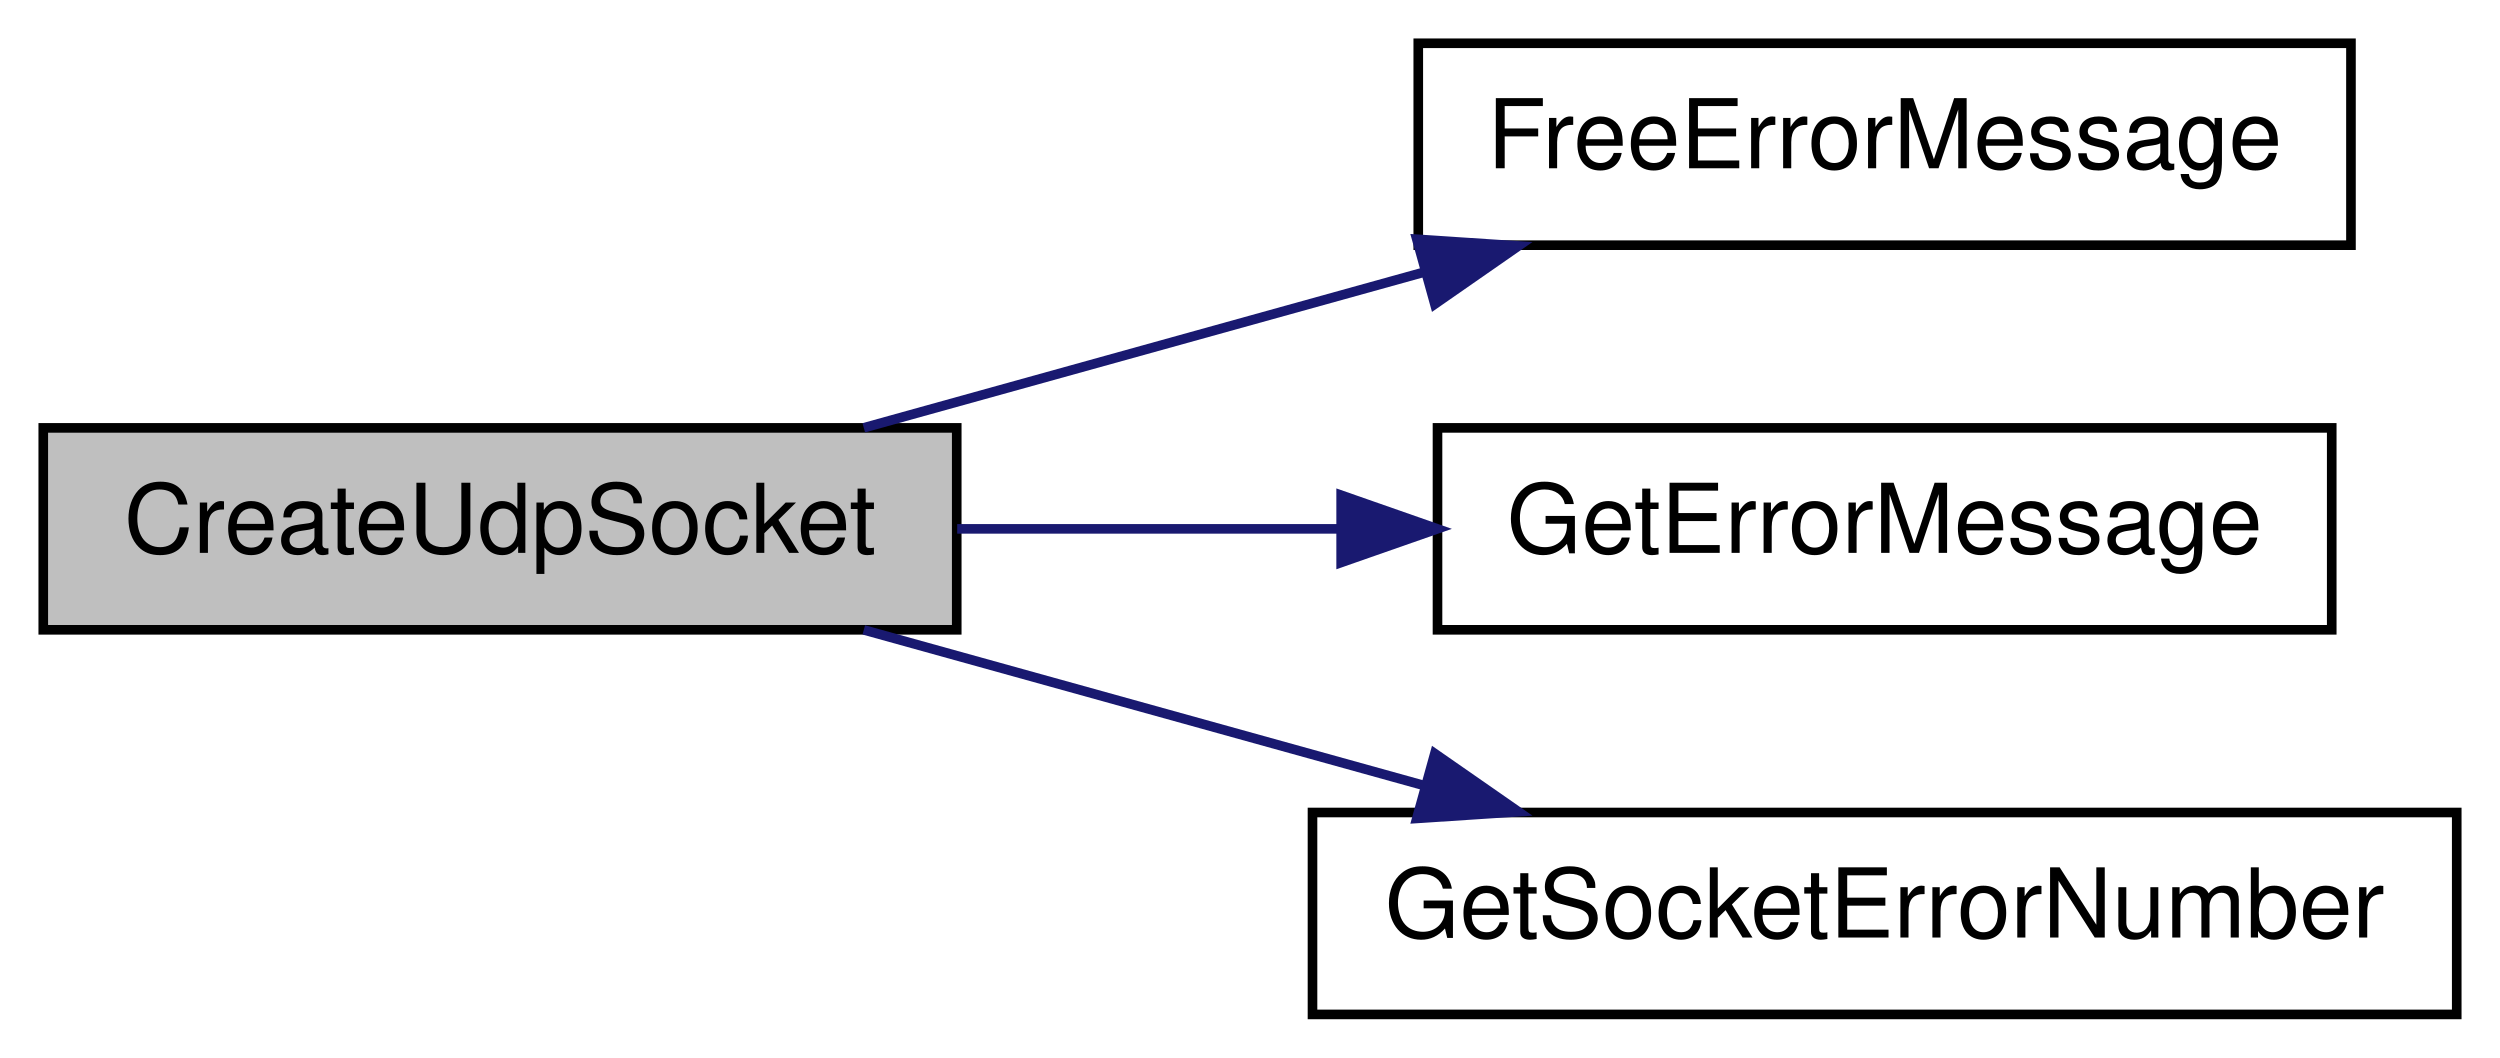
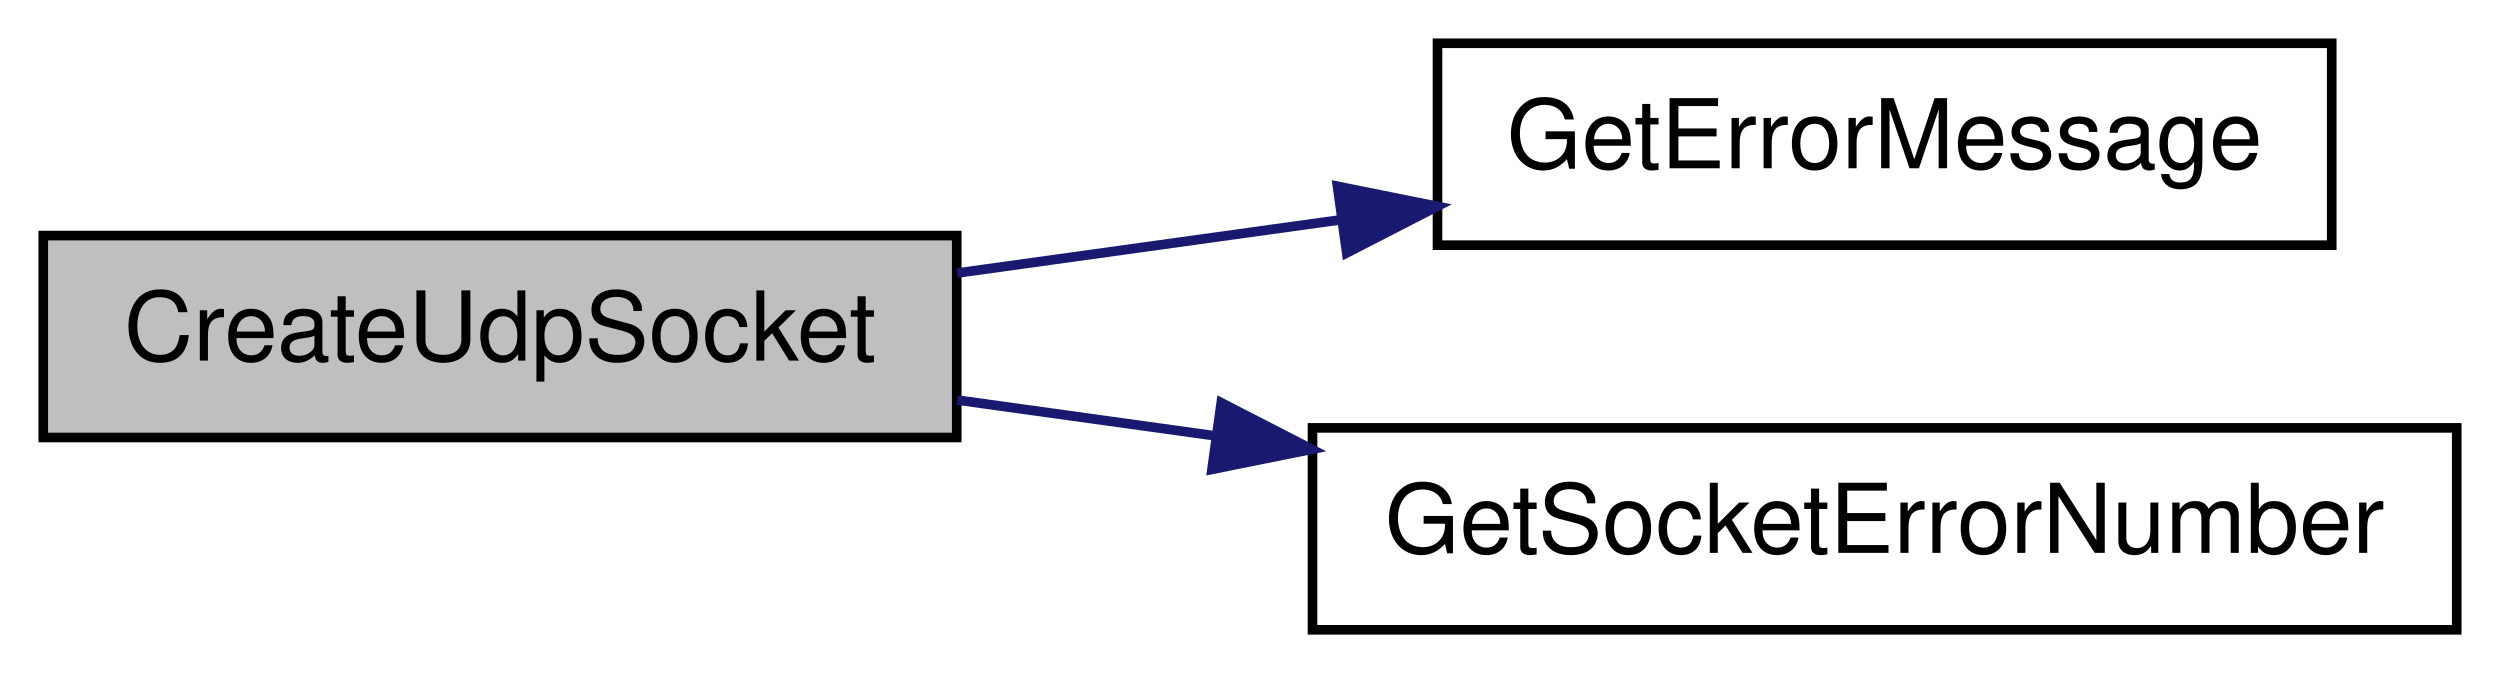
- <svg xmlns="http://www.w3.org/2000/svg" xmlns:xlink="http://www.w3.org/1999/xlink" width="260pt" height="110pt" viewBox="0.00 0.00 260.00 110.00">
-   <g id="graph1" class="graph" transform="scale(1 1) rotate(0) translate(4 106)">
+ <svg xmlns="http://www.w3.org/2000/svg" xmlns:xlink="http://www.w3.org/1999/xlink" width="260pt" height="70pt" viewBox="0.00 0.00 260.00 70.00">
+   <g id="graph1" class="graph" transform="scale(1 1) rotate(0) translate(4 66)">
    <g id="node1" class="node">
-       <polygon fill="#bfbfbf" stroke="black" points="0.5,-40.5 0.5,-61.5 95.5,-61.5 95.5,-40.5 0.5,-40.5" />
-       <text text-anchor="middle" x="48" y="-48.5" font-family="Helvetica,sans-Serif" font-size="10.00">CreateUdpSocket</text>
+       <polygon fill="#bfbfbf" stroke="black" points="0.5,-20.5 0.5,-41.5 95.5,-41.5 95.5,-20.5 0.5,-20.5" />
+       <text text-anchor="middle" x="48" y="-28.5" font-family="Helvetica,sans-Serif" font-size="10.00">CreateUdpSocket</text>
    </g>
    <g id="node3" class="node">
-       <a xlink:href="../../df/d94/opener__error_8h.html#a99f5295ad12a2b986bab4b89a24cfc20" target="_top" xlink:title="Frees the space of the error message generated by GetErrorMessage(int)">
-         <polygon fill="none" stroke="black" points="143.5,-80.5 143.5,-101.5 240.5,-101.5 240.5,-80.5 143.5,-80.5" />
-         <text text-anchor="middle" x="192" y="-88.5" font-family="Helvetica,sans-Serif" font-size="10.00">FreeErrorMessage</text>
-       </a>
-     </g>
-     <g id="edge2" class="edge">
-       <path fill="none" stroke="midnightblue" d="M85.834,-61.51C103.716,-66.477 125.259,-72.461 144.252,-77.737" />
-       <polygon fill="midnightblue" stroke="midnightblue" points="143.346,-81.118 153.918,-80.422 145.22,-74.373 143.346,-81.118" />
-     </g>
-     <g id="node5" class="node">
      <a xlink:href="../../df/d94/opener__error_8h.html#a0df2625909cb28076bc7df8e6c9cfcae" target="_top" xlink:title="Returns a human readable message for the given error number.">
        <polygon fill="none" stroke="black" points="145.5,-40.5 145.5,-61.5 238.5,-61.5 238.5,-40.5 145.5,-40.5" />
        <text text-anchor="middle" x="192" y="-48.5" font-family="Helvetica,sans-Serif" font-size="10.00">GetErrorMessage</text>
      </a>
    </g>
-     <g id="edge4" class="edge">
-       <path fill="none" stroke="midnightblue" d="M95.55,-51C108.22,-51 122.036,-51 135.149,-51" />
-       <polygon fill="midnightblue" stroke="midnightblue" points="135.48,-54.5 145.48,-51 135.48,-47.5 135.48,-54.5" />
+     <g id="edge2" class="edge">
+       <path fill="none" stroke="midnightblue" d="M95.55,-37.604C108.345,-39.381 122.309,-41.321 135.539,-43.158" />
+       <polygon fill="midnightblue" stroke="midnightblue" points="135.094,-46.63 145.48,-44.539 136.057,-39.696 135.094,-46.63" />
    </g>
-     <g id="node7" class="node">
+     <g id="node5" class="node">
      <a xlink:href="../../df/d94/opener__error_8h.html#afbc52bcd5256264e75ba063f2e361e24" target="_top" xlink:title="Gets the error number or equivalent.">
        <polygon fill="none" stroke="black" points="132.5,-0.5 132.5,-21.5 251.5,-21.5 251.5,-0.5 132.5,-0.5" />
        <text text-anchor="middle" x="192" y="-8.5" font-family="Helvetica,sans-Serif" font-size="10.00">GetSocketErrorNumber</text>
      </a>
    </g>
-     <g id="edge6" class="edge">
-       <path fill="none" stroke="midnightblue" d="M85.834,-40.49C103.716,-35.523 125.259,-29.539 144.252,-24.264" />
-       <polygon fill="midnightblue" stroke="midnightblue" points="145.22,-27.627 153.918,-21.578 143.346,-20.882 145.22,-27.627" />
+     <g id="edge4" class="edge">
+       <path fill="none" stroke="midnightblue" d="M95.55,-24.396C104.121,-23.205 113.217,-21.942 122.265,-20.686" />
+       <polygon fill="midnightblue" stroke="midnightblue" points="123.006,-24.116 132.429,-19.274 122.043,-17.183 123.006,-24.116" />
    </g>
  </g>
</svg>
